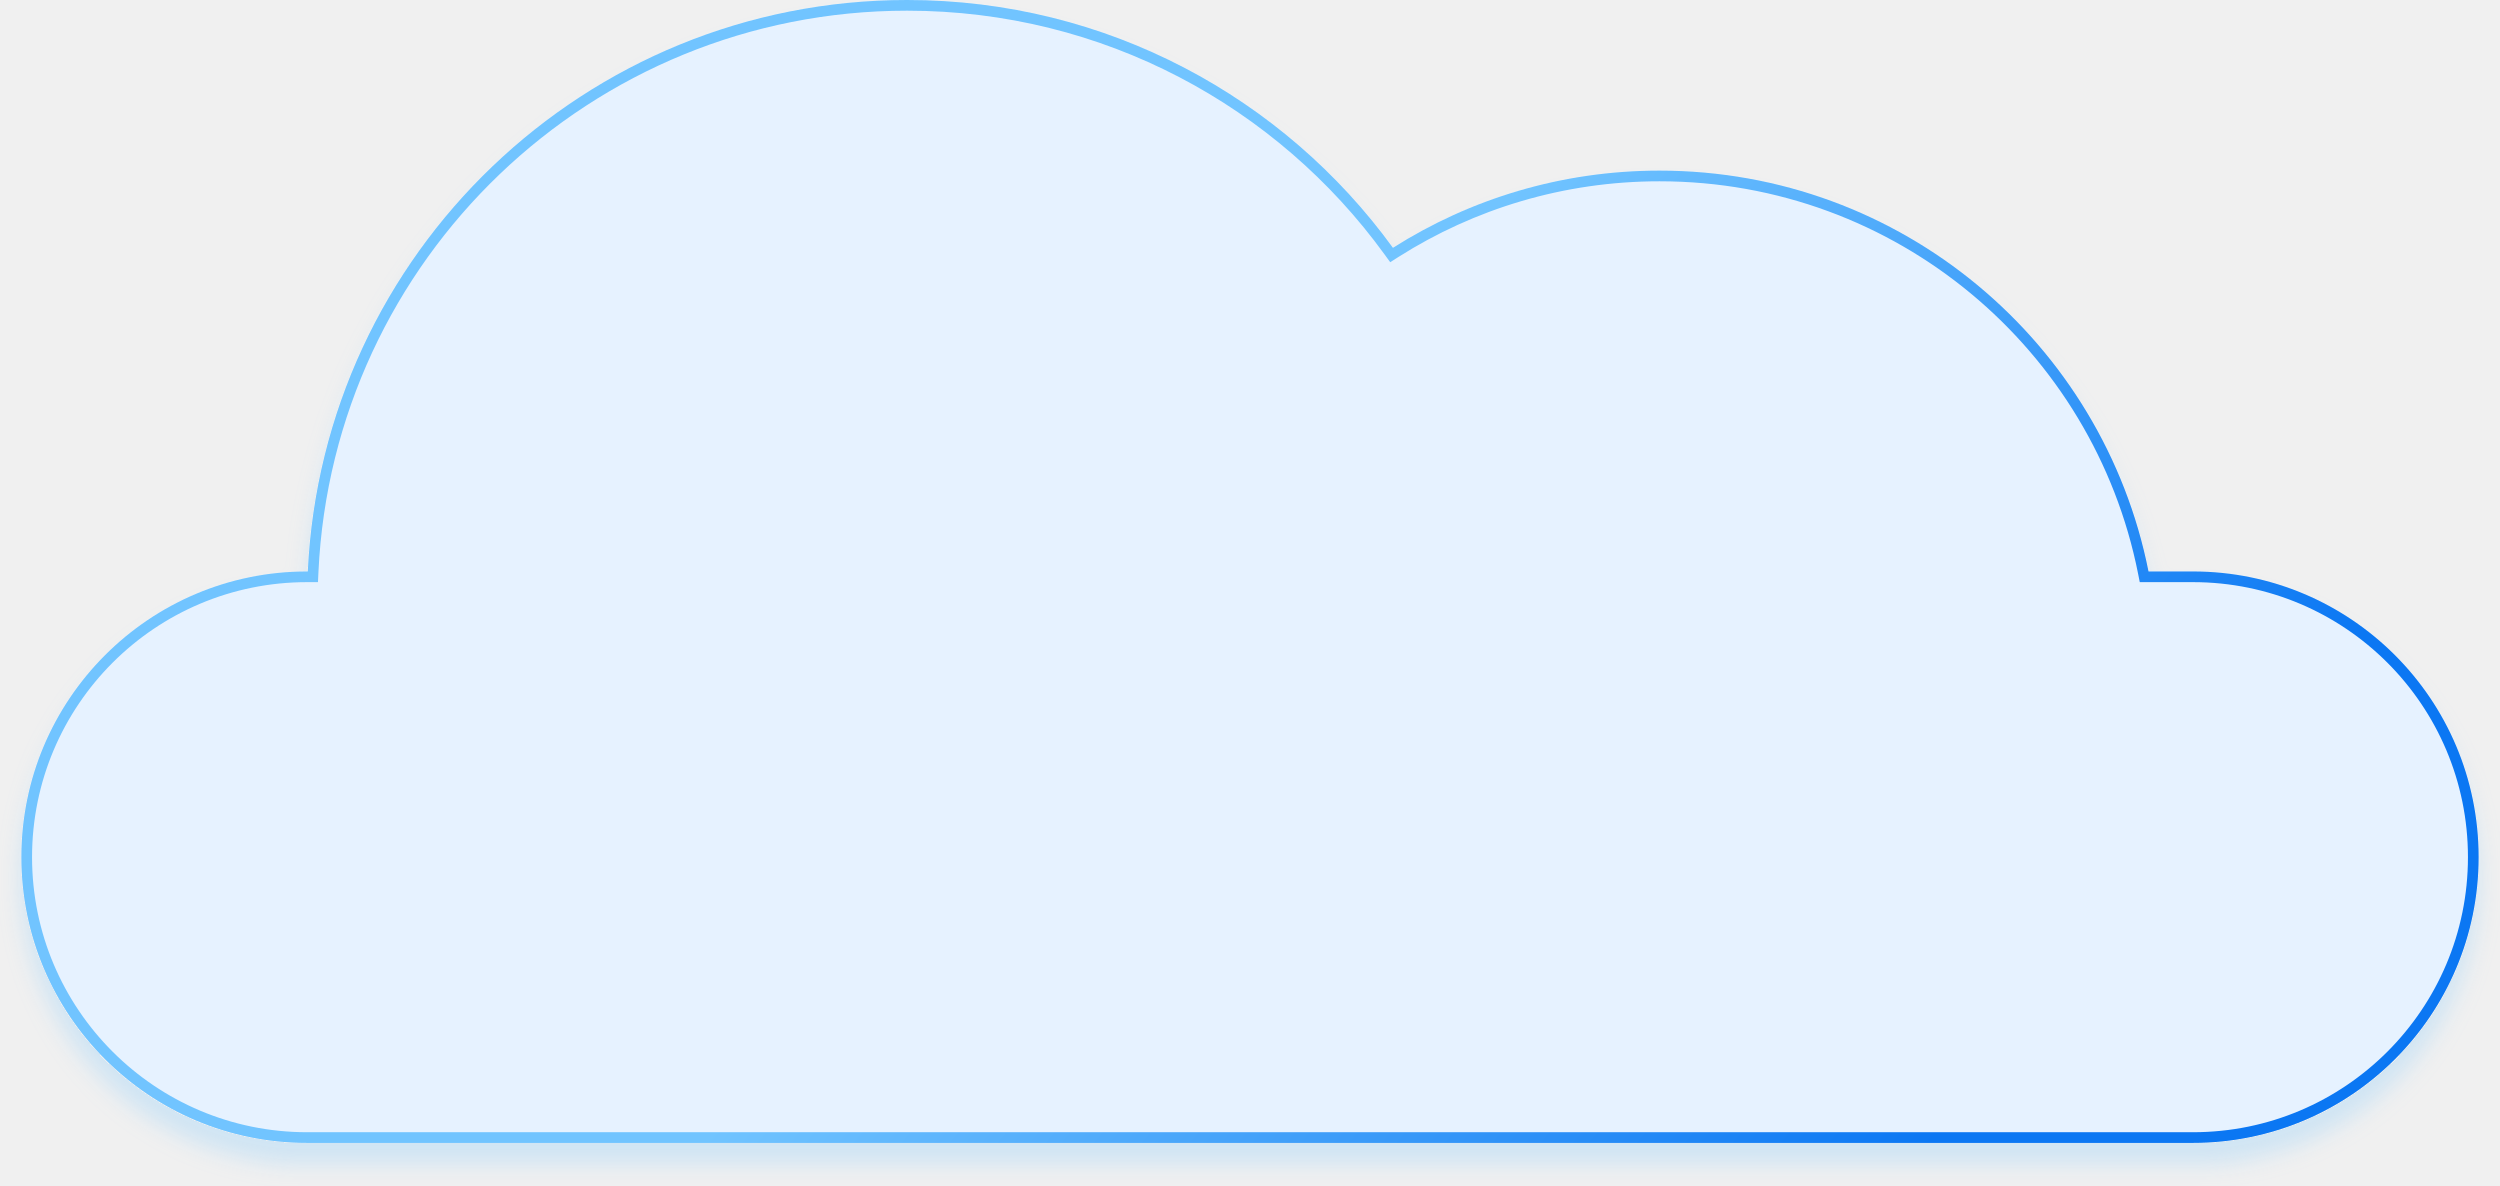
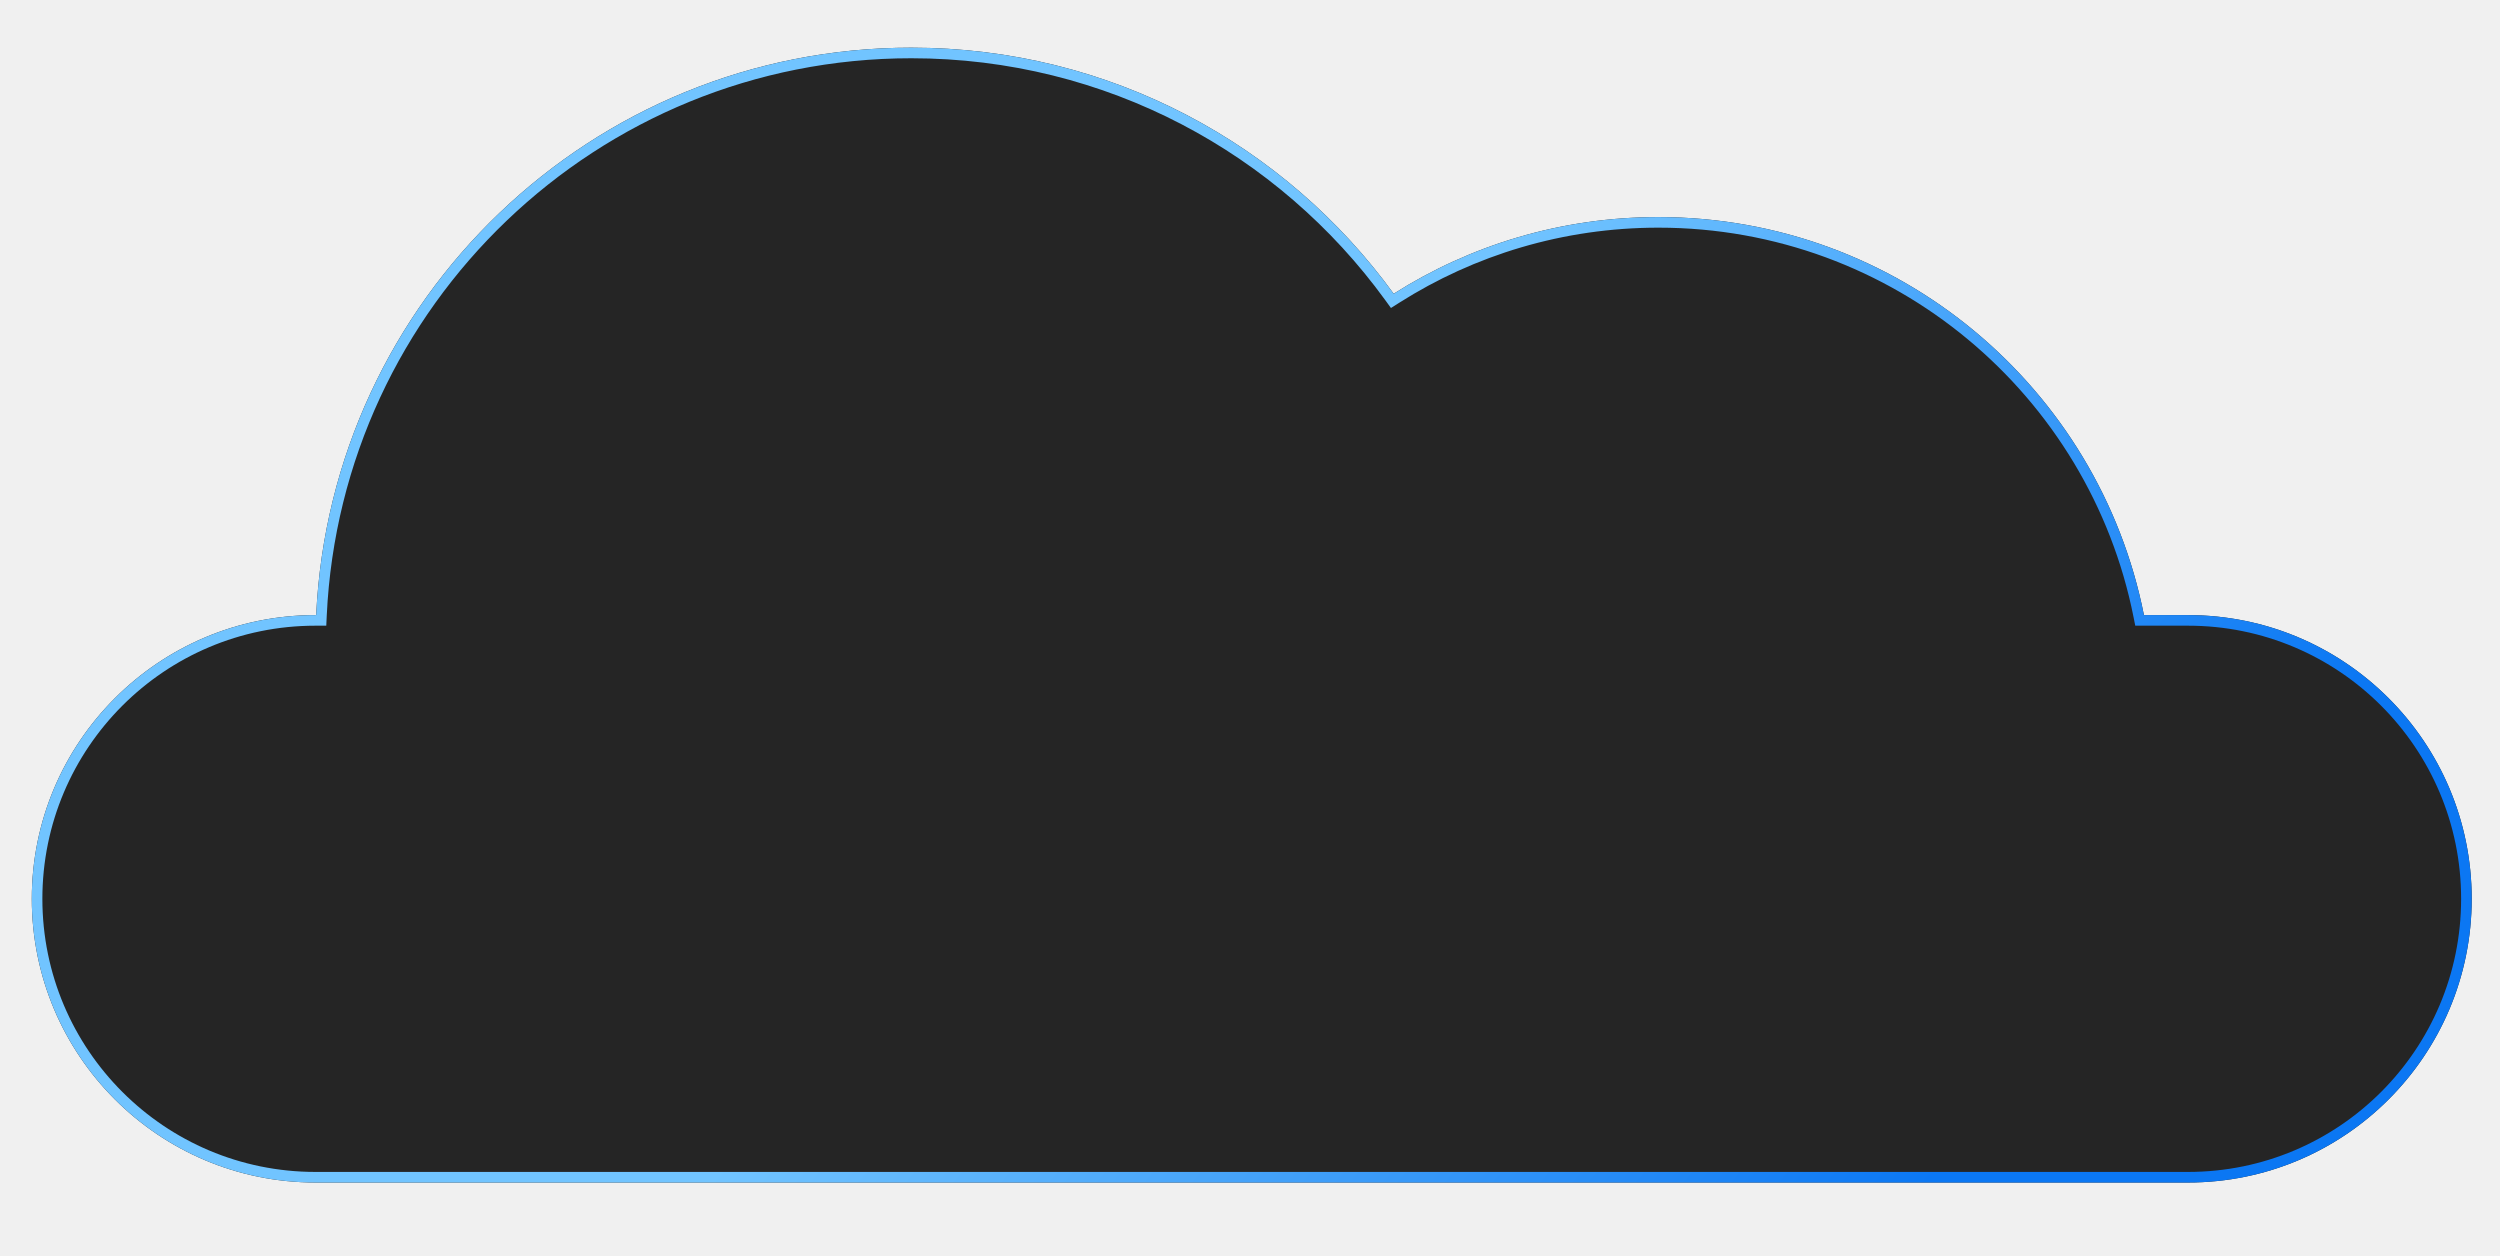
- <svg xmlns="http://www.w3.org/2000/svg" width="468" height="222" viewBox="0 0 468 222" fill="none">
-   <g filter="url(#filter0_d_46_37)">
-     <mask id="path-1-inside-1_46_37" fill="white">
-       <path d="M169.814 0C207.214 0 240.343 18.279 260.759 46.389C275.193 37.237 292.311 31.939 310.666 31.939C355.951 31.939 393.701 64.19 402.205 106.977H410.512C440.053 106.977 464 130.924 464 160.465C464 190.006 440.053 213.953 410.512 213.953H57.488C27.948 213.953 4 190.006 4 160.465C4 130.924 27.948 106.977 57.488 106.977H57.615C60.407 47.425 109.572 0 169.814 0Z" />
-     </mask>
-     <path d="M169.814 0C207.214 0 240.343 18.279 260.759 46.389C275.193 37.237 292.311 31.939 310.666 31.939C355.951 31.939 393.701 64.19 402.205 106.977H410.512C440.053 106.977 464 130.924 464 160.465C464 190.006 440.053 213.953 410.512 213.953H57.488C27.948 213.953 4 190.006 4 160.465C4 130.924 27.948 106.977 57.488 106.977H57.615C60.407 47.425 109.572 0 169.814 0Z" fill="#E6F2FF" />
-     <path d="M169.814 0L169.814 -2H169.814V0ZM260.759 46.389L259.141 47.564L260.244 49.083L261.83 48.078L260.759 46.389ZM310.666 31.939L310.666 29.939L310.666 29.939L310.666 31.939ZM402.205 106.977L400.243 107.366L400.563 108.977H402.205V106.977ZM464 160.465L466 160.465L466 160.465L464 160.465ZM57.488 213.953L57.488 215.953H57.488V213.953ZM4 160.465L2 160.465V160.465H4ZM57.488 106.977L57.488 104.977L57.488 104.977L57.488 106.977ZM57.615 106.977V108.977H59.524L59.613 107.07L57.615 106.977ZM169.814 0L169.814 2C206.546 2 239.085 19.95 259.141 47.564L260.759 46.389L262.377 45.213C241.601 16.608 207.881 -2 169.814 -2L169.814 0ZM260.759 46.389L261.83 48.078C275.953 39.123 292.701 33.938 310.666 33.938L310.666 31.939L310.666 29.939C291.92 29.939 274.433 35.351 259.688 44.7L260.759 46.389ZM310.666 31.939V33.938C354.978 33.938 391.922 65.497 400.243 107.366L402.205 106.977L404.167 106.587C395.481 62.882 356.924 29.939 310.666 29.939V31.939ZM402.205 106.977V108.977H410.512V106.977V104.977H402.205V106.977ZM410.512 106.977V108.977C438.948 108.977 462 132.029 462 160.465L464 160.465L466 160.465C466 129.82 441.157 104.977 410.512 104.977V106.977ZM464 160.465H462C462 188.901 438.948 211.953 410.512 211.953V213.953V215.953C441.157 215.953 466 191.11 466 160.465H464ZM410.512 213.953V211.953H57.488V213.953V215.953H410.512V213.953ZM57.488 213.953L57.488 211.953C29.052 211.953 6 188.901 6 160.465H4H2C2 191.11 26.843 215.953 57.488 215.953L57.488 213.953ZM4 160.465L6 160.465C6 132.029 29.052 108.977 57.488 108.977L57.488 106.977L57.488 104.977C26.843 104.977 2 129.82 2 160.465L4 160.465ZM57.488 106.977V108.977H57.615V106.977V104.977H57.488V106.977ZM57.615 106.977L59.613 107.07C62.355 48.58 110.645 2 169.814 2V0V-2C108.499 -2 58.459 46.269 55.617 106.883L57.615 106.977Z" fill="url(#paint0_linear_46_37)" mask="url(#path-1-inside-1_46_37)" />
-   </g>
+ <svg xmlns="http://www.w3.org/2000/svg" width="472" height="237" viewBox="0 0 472 237" fill="none">
+   <mask id="path-1-inside-1_54_3" fill="white">
+     <path d="M172.052 9C209.505 9 242.682 27.305 263.127 55.455C277.582 46.291 294.725 40.983 313.106 40.983C358.456 40.984 396.262 73.282 404.777 116.13H413.096C442.679 116.13 466.66 140.112 466.66 169.695C466.66 199.278 442.679 223.261 413.096 223.261H59.565C29.982 223.261 6 199.279 6 169.695C6 140.112 29.982 116.13 59.565 116.13H59.692C62.489 56.493 111.723 9 172.052 9Z" />
+   </mask>
+   <path d="M172.052 9C209.505 9 242.682 27.305 263.127 55.455C277.582 46.291 294.725 40.983 313.106 40.983C358.456 40.984 396.262 73.282 404.777 116.13H413.096C442.679 116.13 466.66 140.112 466.66 169.695C466.66 199.278 442.679 223.261 413.096 223.261H59.565C29.982 223.261 6 199.279 6 169.695C6 140.112 29.982 116.13 59.565 116.13H59.692C62.489 56.493 111.723 9 172.052 9Z" fill="#252525" />
+   <path d="M172.052 9V7V7V9ZM263.127 55.455L261.509 56.63L262.612 58.15L264.198 57.144L263.127 55.455ZM313.106 40.983V38.983V38.983V40.983ZM404.777 116.13L402.816 116.52L403.136 118.13H404.777V116.13ZM413.096 116.13V114.13V114.13V116.13ZM466.66 169.695H468.66V169.695H466.66ZM413.096 223.261V225.261V225.261V223.261ZM6 169.695H4V169.695H6ZM59.692 116.13V118.13H61.601L61.69 116.224L59.692 116.13ZM172.052 9V11C208.837 11 241.424 28.976 261.509 56.63L263.127 55.455L264.745 54.28C243.94 25.634 210.172 7 172.052 7V9ZM263.127 55.455L264.198 57.144C278.342 48.177 295.115 42.983 313.106 42.983V40.983V38.983C294.334 38.983 276.822 44.404 262.056 53.766L263.127 55.455ZM313.106 40.983V42.983C357.484 42.984 394.482 74.589 402.816 116.52L404.777 116.13L406.739 115.74C398.041 71.974 359.429 38.984 313.106 38.983V40.983ZM404.777 116.13V118.13H413.096V116.13V114.13H404.777V116.13ZM413.096 116.13V118.13C441.574 118.13 464.66 141.217 464.66 169.695H466.66H468.66C468.66 139.008 443.783 114.13 413.096 114.13V116.13ZM466.66 169.695H464.66C464.66 198.174 441.574 221.261 413.096 221.261V223.261V225.261C443.783 225.261 468.66 200.383 468.66 169.695H466.66ZM413.096 223.261V221.261H59.565V223.261V225.261H413.096V223.261ZM59.565 223.261V221.261C31.087 221.261 8 198.174 8 169.695H6H4C4 200.383 28.878 225.261 59.565 225.261V223.261ZM6 169.695H8C8 141.217 31.087 118.13 59.565 118.13V116.13V114.13C28.878 114.13 4 139.008 4 169.695H6ZM59.565 116.13V118.13H59.692V116.13V114.13H59.565V116.13ZM59.692 116.13L61.69 116.224C64.436 57.648 112.796 11 172.052 11V9V7C110.65 7 60.541 55.337 57.695 116.036L59.692 116.13Z" fill="url(#paint0_linear_54_3)" mask="url(#path-1-inside-1_54_3)" />
  <defs>
-     <filter id="filter0_d_46_37" x="0" y="0" width="468" height="221.953" filterUnits="userSpaceOnUse" color-interpolation-filters="sRGB">
-       <feFlood flood-opacity="0" result="BackgroundImageFix" />
-       <feColorMatrix in="SourceAlpha" type="matrix" values="0 0 0 0 0 0 0 0 0 0 0 0 0 0 0 0 0 0 127 0" result="hardAlpha" />
-       <feOffset dy="4" />
-       <feGaussianBlur stdDeviation="2" />
-       <feComposite in2="hardAlpha" operator="out" />
-       <feColorMatrix type="matrix" values="0 0 0 0 0.443 0 0 0 0 0.769 0 0 0 0 1 0 0 0 0.25 0" />
-       <feBlend mode="normal" in2="BackgroundImageFix" result="effect1_dropShadow_46_37" />
-       <feBlend mode="normal" in="SourceGraphic" in2="effect1_dropShadow_46_37" result="shape" />
-     </filter>
-     <linearGradient id="paint0_linear_46_37" x1="91.351" y1="10.659" x2="348.232" y2="229.701" gradientUnits="userSpaceOnUse">
+     <linearGradient id="paint0_linear_54_3" x1="93.476" y1="19.674" x2="350.727" y2="239.031" gradientUnits="userSpaceOnUse">
      <stop stop-color="#71C4FF" />
      <stop offset="0.481" stop-color="#71C4FF" />
      <stop offset="1" stop-color="#0B77F3" />
    </linearGradient>
  </defs>
</svg>
